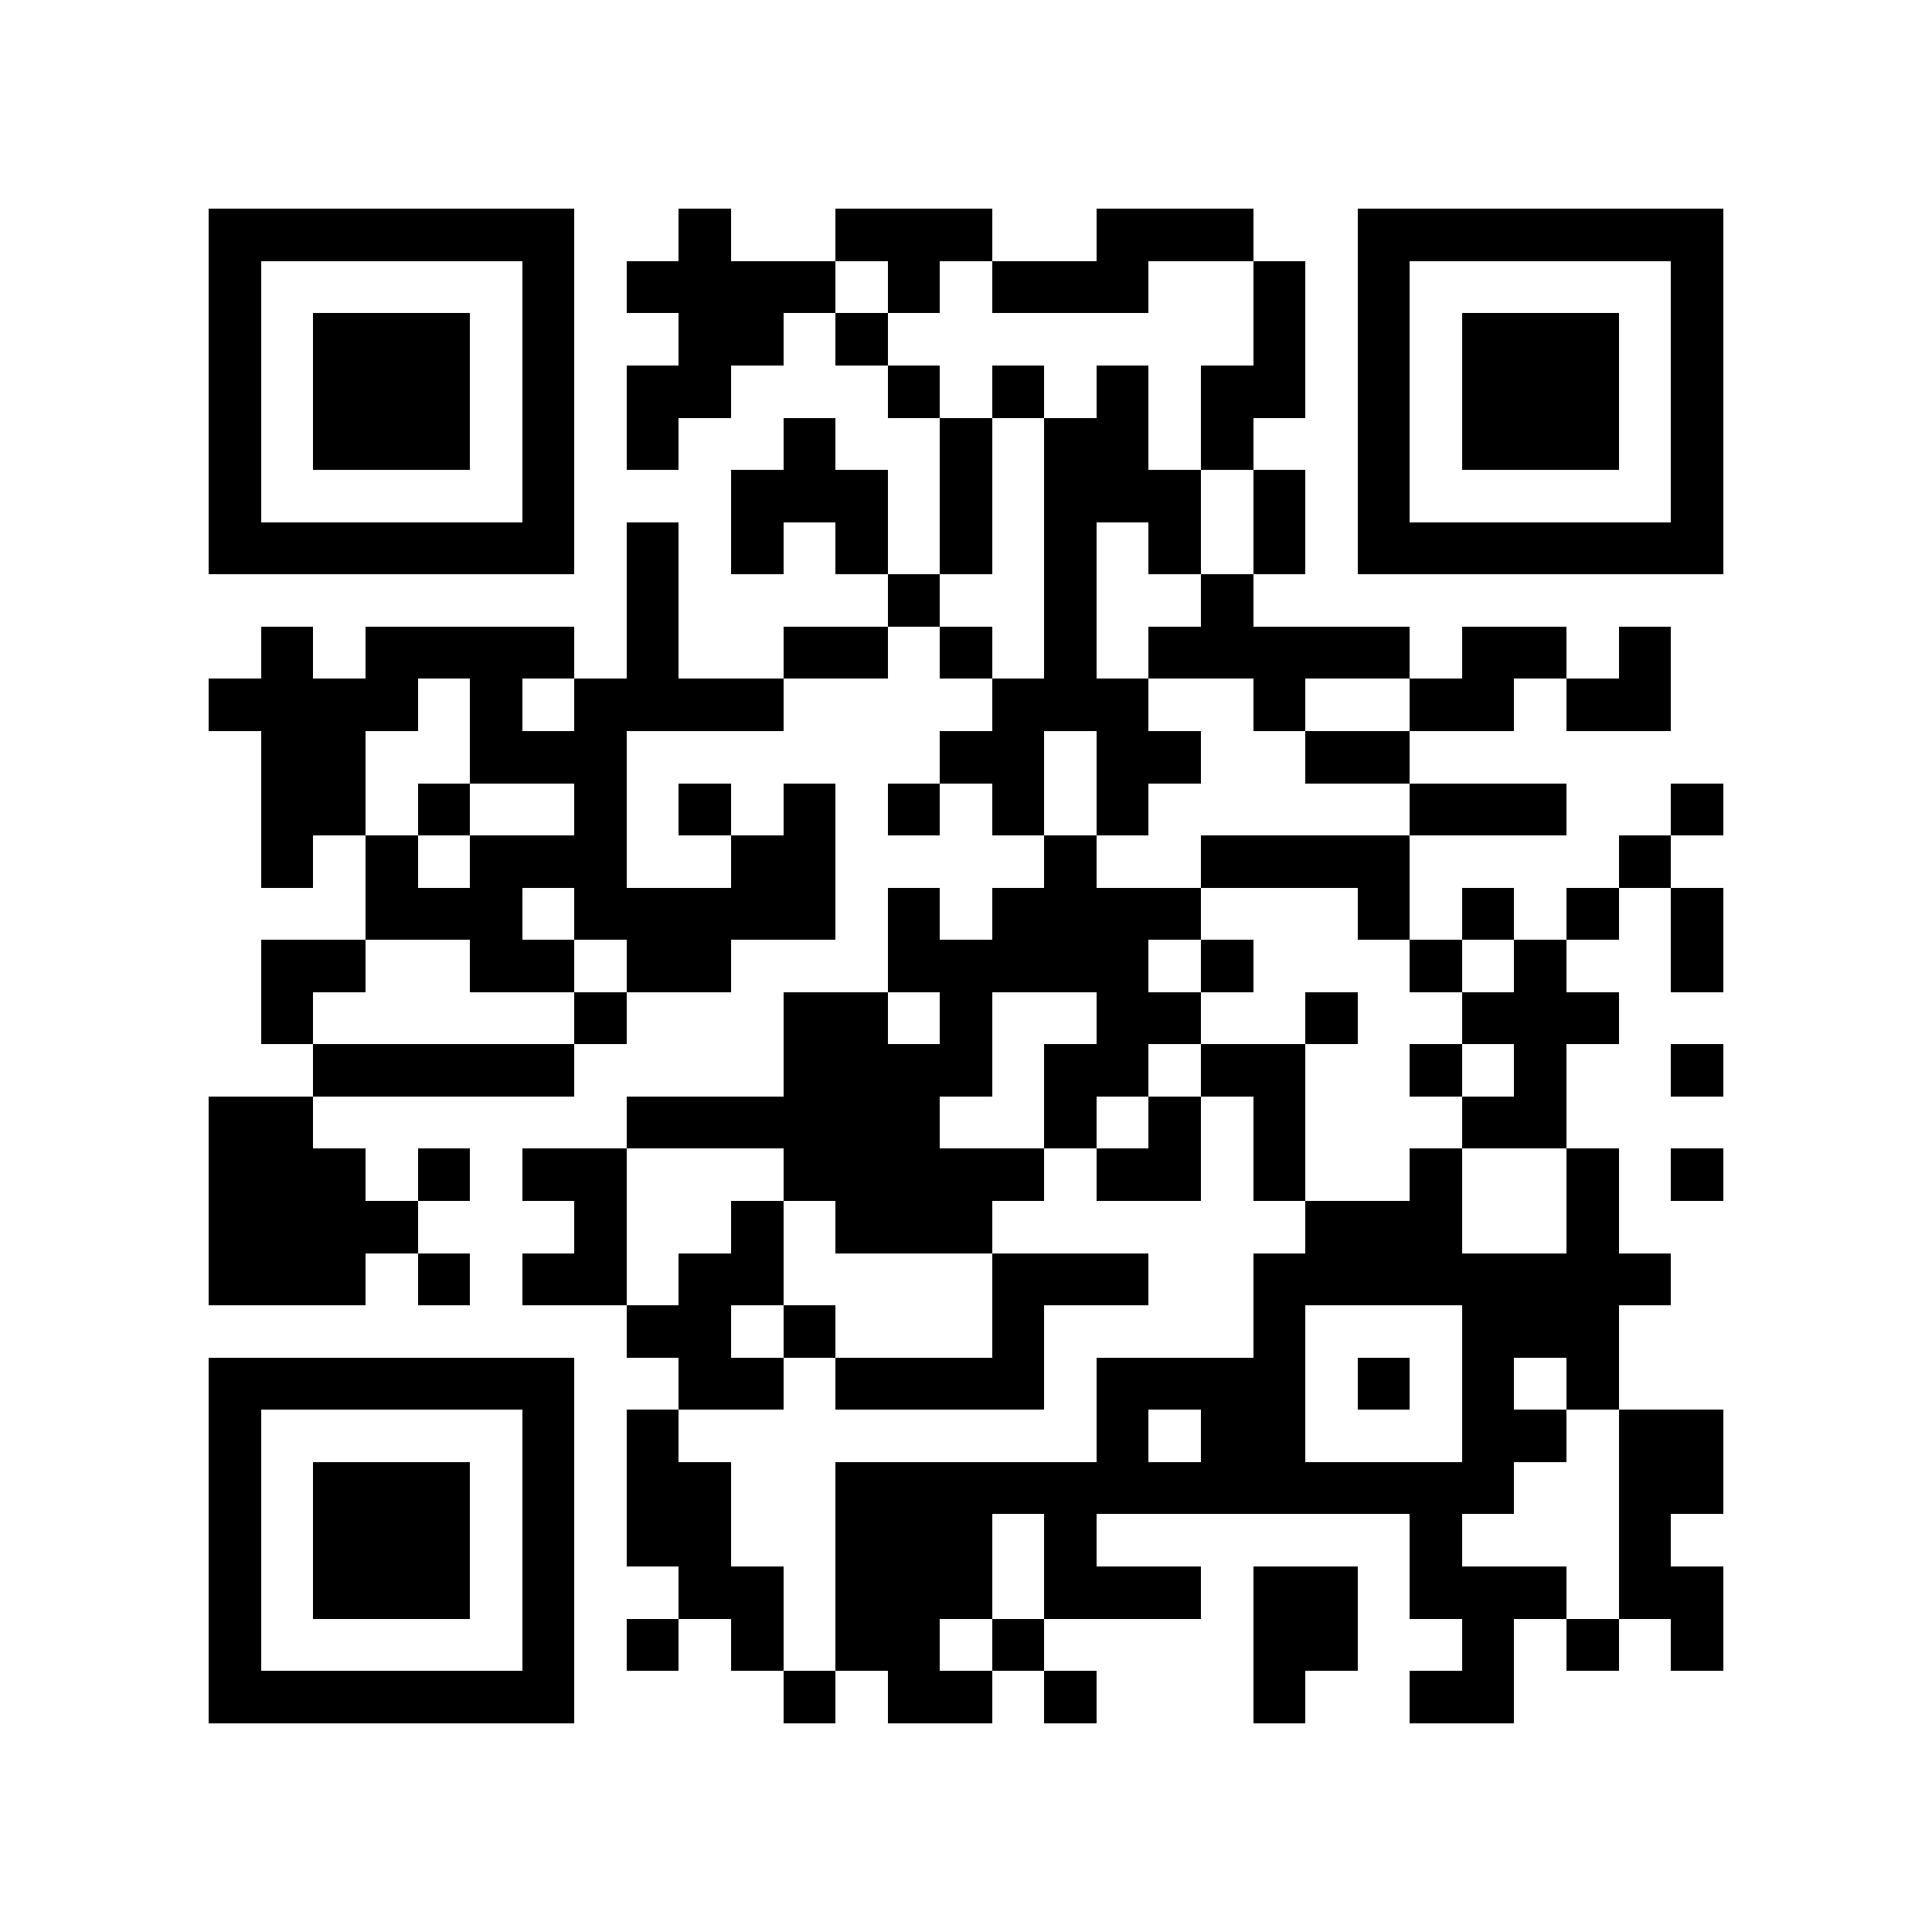
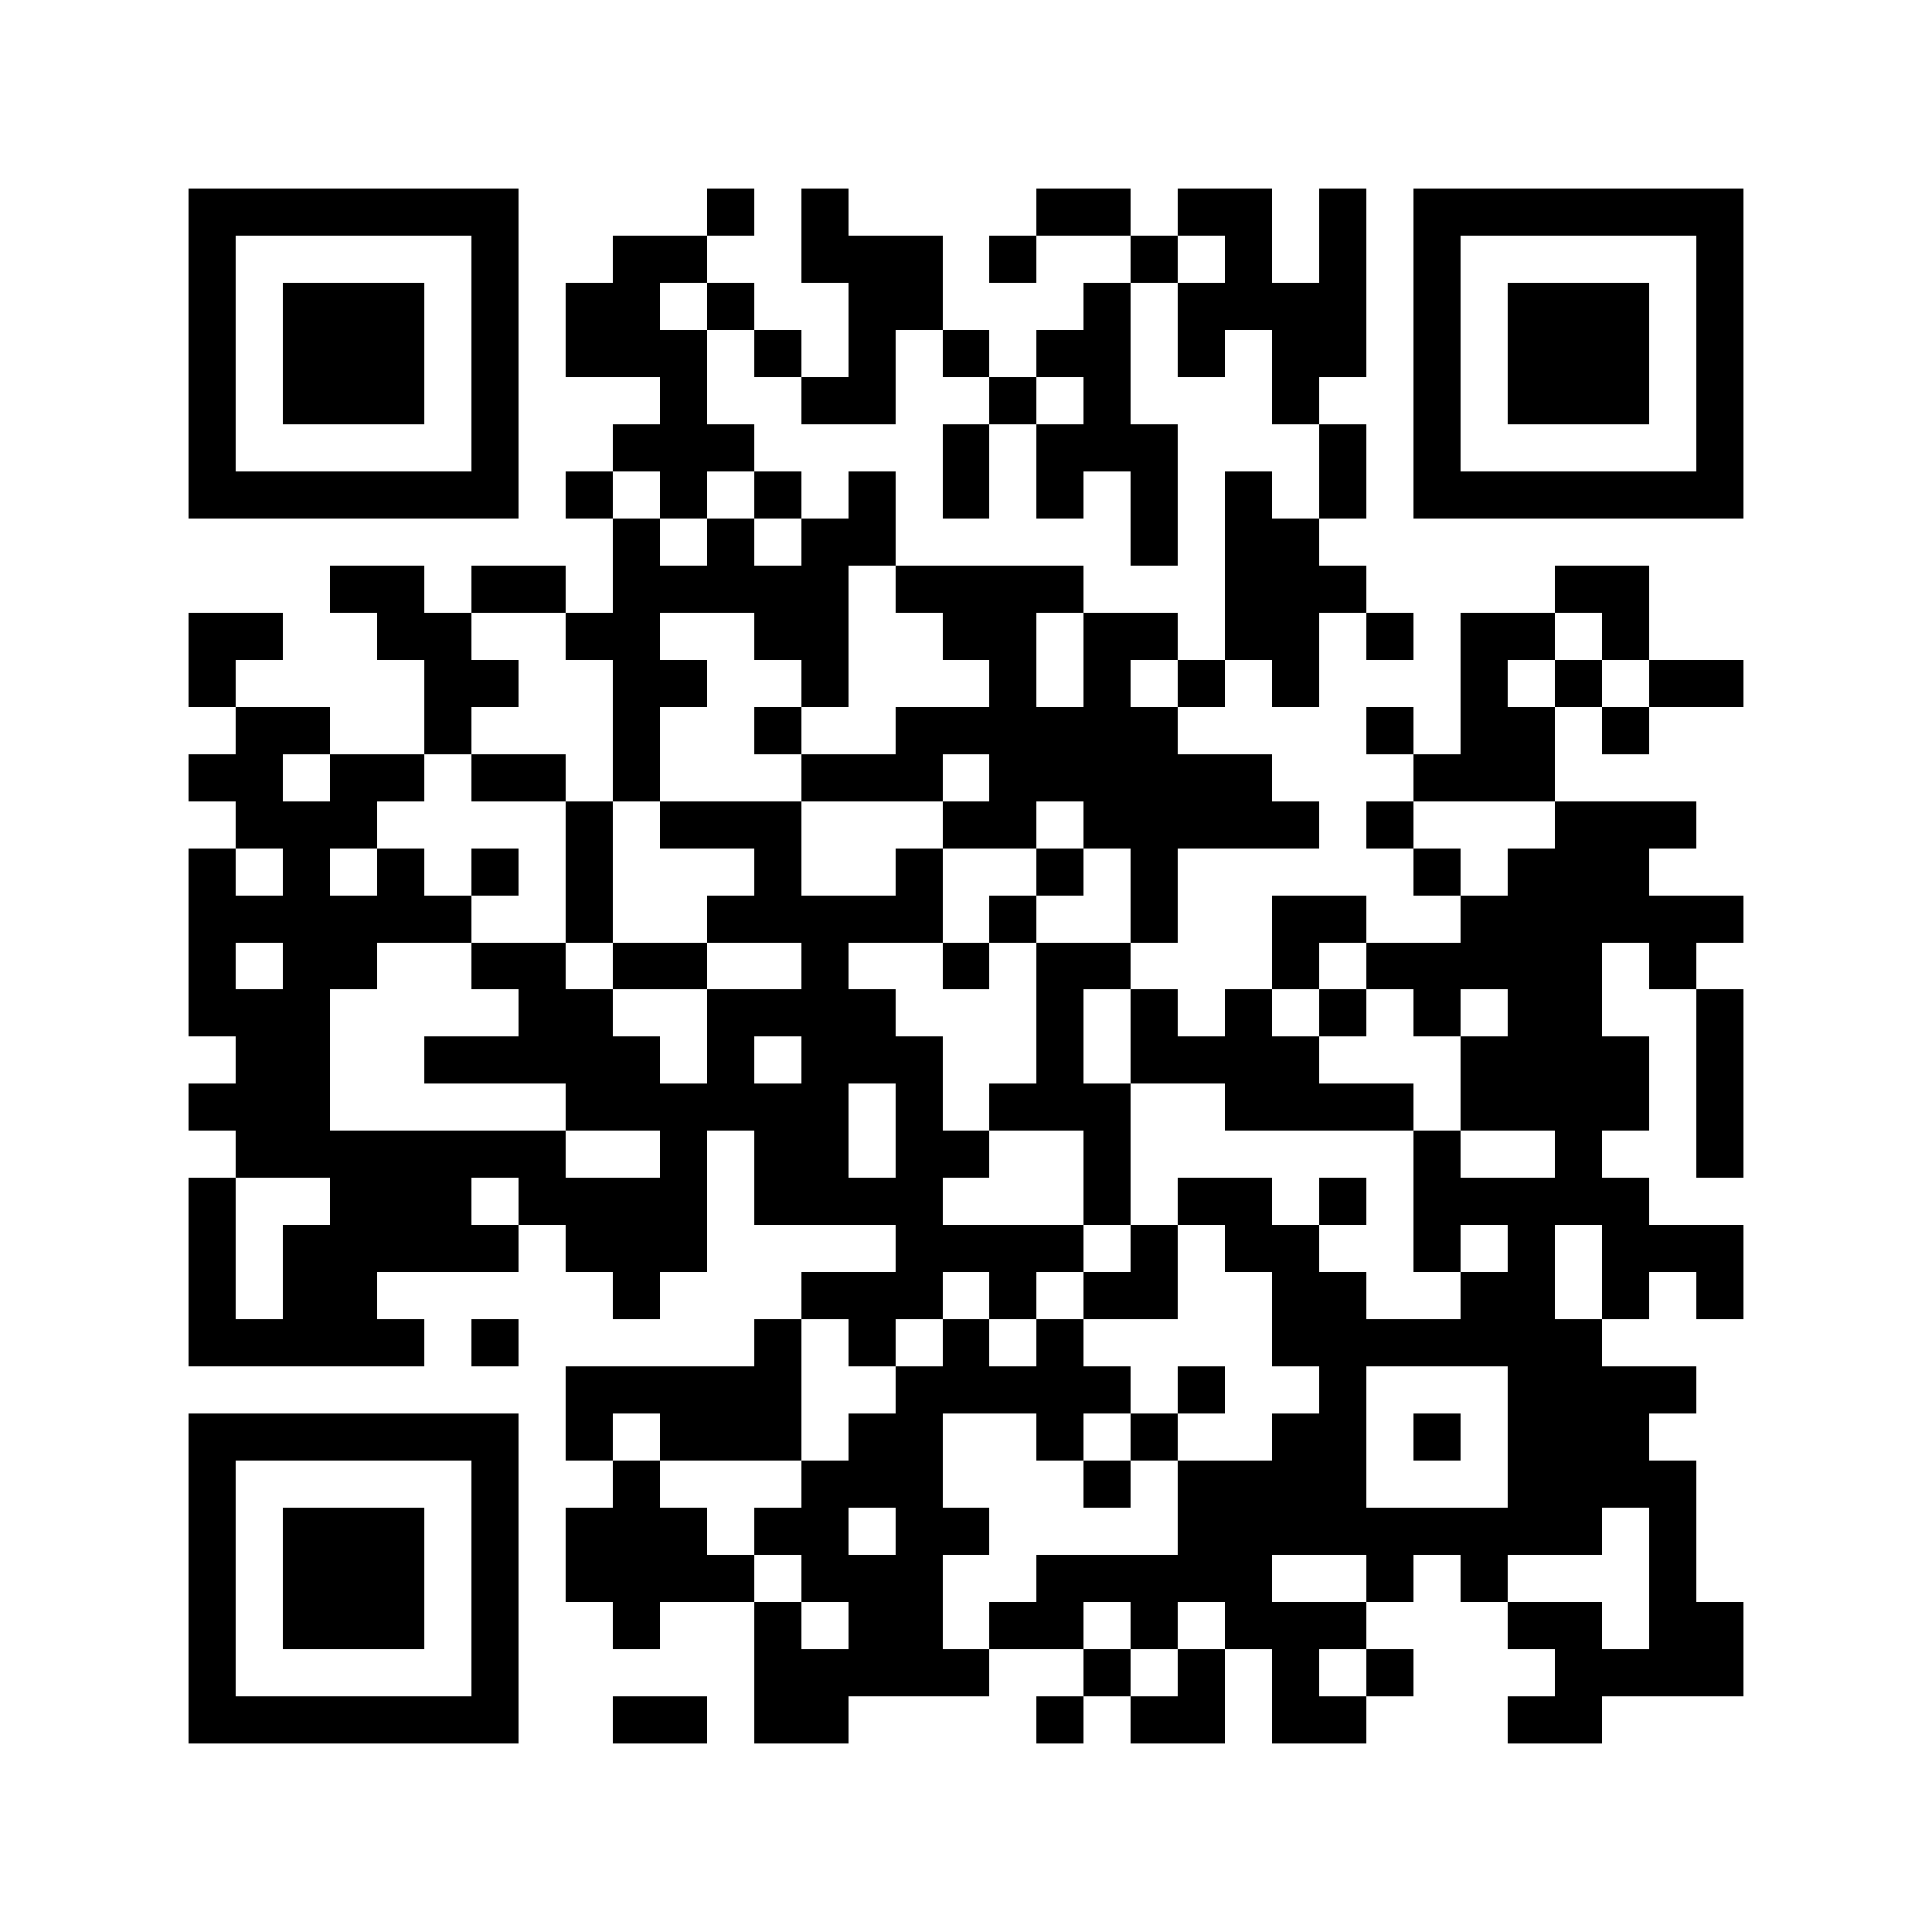
- <svg xmlns="http://www.w3.org/2000/svg" viewBox="0 0 37 37" shape-rendering="crispEdges">
-   <path fill="#ffffff" d="M0 0h37v37H0z" />
-   <path stroke="#000000" d="M4 4.5h7m2 0h1m2 0h3m2 0h3m2 0h7M4 5.5h1m5 0h1m1 0h4m1 0h1m1 0h3m2 0h1m1 0h1m5 0h1M4 6.5h1m1 0h3m1 0h1m2 0h2m1 0h1m7 0h1m1 0h1m1 0h3m1 0h1M4 7.5h1m1 0h3m1 0h1m1 0h2m3 0h1m1 0h1m1 0h1m1 0h2m1 0h1m1 0h3m1 0h1M4 8.5h1m1 0h3m1 0h1m1 0h1m2 0h1m2 0h1m1 0h2m1 0h1m2 0h1m1 0h3m1 0h1M4 9.5h1m5 0h1m3 0h3m1 0h1m1 0h3m1 0h1m1 0h1m5 0h1M4 10.5h7m1 0h1m1 0h1m1 0h1m1 0h1m1 0h1m1 0h1m1 0h1m1 0h7M12 11.5h1m4 0h1m2 0h1m2 0h1M5 12.5h1m1 0h4m1 0h1m2 0h2m1 0h1m1 0h1m1 0h5m1 0h2m1 0h1M4 13.5h4m1 0h1m1 0h4m4 0h3m2 0h1m2 0h2m1 0h2M5 14.5h2m2 0h3m6 0h2m1 0h2m2 0h2M5 15.5h2m1 0h1m2 0h1m1 0h1m1 0h1m1 0h1m1 0h1m1 0h1m5 0h3m2 0h1M5 16.5h1m1 0h1m1 0h3m2 0h2m4 0h1m2 0h4m4 0h1M7 17.5h3m1 0h5m1 0h1m1 0h4m3 0h1m1 0h1m1 0h1m1 0h1M5 18.5h2m2 0h2m1 0h2m3 0h5m1 0h1m3 0h1m1 0h1m2 0h1M5 19.5h1m5 0h1m3 0h2m1 0h1m2 0h2m2 0h1m2 0h3M6 20.5h5m4 0h4m1 0h2m1 0h2m2 0h1m1 0h1m2 0h1M4 21.5h2m6 0h6m2 0h1m1 0h1m1 0h1m3 0h2M4 22.5h3m1 0h1m1 0h2m3 0h5m1 0h2m1 0h1m2 0h1m2 0h1m1 0h1M4 23.5h4m3 0h1m2 0h1m1 0h3m6 0h3m2 0h1M4 24.5h3m1 0h1m1 0h2m1 0h2m4 0h3m2 0h8M12 25.5h2m1 0h1m3 0h1m4 0h1m3 0h3M4 26.5h7m2 0h2m1 0h4m1 0h4m1 0h1m1 0h1m1 0h1M4 27.5h1m5 0h1m1 0h1m8 0h1m1 0h2m3 0h2m1 0h2M4 28.5h1m1 0h3m1 0h1m1 0h2m2 0h13m2 0h2M4 29.5h1m1 0h3m1 0h1m1 0h2m2 0h3m1 0h1m6 0h1m3 0h1M4 30.5h1m1 0h3m1 0h1m2 0h2m1 0h3m1 0h3m1 0h2m1 0h3m1 0h2M4 31.5h1m5 0h1m1 0h1m1 0h1m1 0h2m1 0h1m4 0h2m2 0h1m1 0h1m1 0h1M4 32.5h7m4 0h1m1 0h2m1 0h1m3 0h1m2 0h2" />
+ <svg xmlns="http://www.w3.org/2000/svg" viewBox="0 0 41 41" shape-rendering="crispEdges">
+   <path fill="#ffffff" d="M0 0h41v41H0z" />
+   <path stroke="#000000" d="M4 4.5h7m4 0h1m1 0h1m4 0h2m1 0h2m1 0h1m1 0h7M4 5.5h1m5 0h1m2 0h2m2 0h3m1 0h1m2 0h1m1 0h1m1 0h1m1 0h1m5 0h1M4 6.5h1m1 0h3m1 0h1m1 0h2m1 0h1m2 0h2m3 0h1m1 0h4m1 0h1m1 0h3m1 0h1M4 7.5h1m1 0h3m1 0h1m1 0h3m1 0h1m1 0h1m1 0h1m1 0h2m1 0h1m1 0h2m1 0h1m1 0h3m1 0h1M4 8.5h1m1 0h3m1 0h1m3 0h1m2 0h2m2 0h1m1 0h1m3 0h1m2 0h1m1 0h3m1 0h1M4 9.5h1m5 0h1m2 0h3m4 0h1m1 0h3m3 0h1m1 0h1m5 0h1M4 10.5h7m1 0h1m1 0h1m1 0h1m1 0h1m1 0h1m1 0h1m1 0h1m1 0h1m1 0h1m1 0h7M13 11.5h1m1 0h1m1 0h2m5 0h1m1 0h2M7 12.5h2m1 0h2m1 0h5m1 0h4m3 0h3m4 0h2M4 13.5h2m2 0h2m2 0h2m2 0h2m2 0h2m1 0h2m1 0h2m1 0h1m1 0h2m1 0h1M4 14.5h1m4 0h2m2 0h2m2 0h1m3 0h1m1 0h1m1 0h1m1 0h1m3 0h1m1 0h1m1 0h2M5 15.5h2m2 0h1m3 0h1m2 0h1m2 0h6m4 0h1m1 0h2m1 0h1M4 16.5h2m1 0h2m1 0h2m1 0h1m3 0h3m1 0h6m3 0h3M5 17.5h3m4 0h1m1 0h3m3 0h2m1 0h5m1 0h1m3 0h3M4 18.5h1m1 0h1m1 0h1m1 0h1m1 0h1m3 0h1m2 0h1m2 0h1m1 0h1m5 0h1m1 0h3M4 19.5h6m2 0h1m2 0h5m1 0h1m2 0h1m2 0h2m2 0h6M4 20.5h1m1 0h2m2 0h2m1 0h2m2 0h1m2 0h1m1 0h2m3 0h1m1 0h5m1 0h1M4 21.5h3m4 0h2m2 0h4m3 0h1m1 0h1m1 0h1m1 0h1m1 0h1m1 0h2m2 0h1M5 22.5h2m2 0h5m1 0h1m1 0h3m2 0h1m1 0h4m3 0h4m1 0h1M4 23.5h3m5 0h6m1 0h1m1 0h3m2 0h4m1 0h4m1 0h1M5 24.5h7m2 0h1m1 0h2m1 0h2m2 0h1m6 0h1m2 0h1m2 0h1M4 25.5h1m2 0h3m1 0h4m1 0h4m3 0h1m1 0h2m1 0h1m1 0h5M4 26.5h1m1 0h5m1 0h3m4 0h4m1 0h1m1 0h2m2 0h1m1 0h1m1 0h3M4 27.5h1m1 0h2m5 0h1m3 0h3m1 0h1m1 0h2m2 0h2m2 0h2m1 0h1m1 0h1M4 28.5h5m1 0h1m5 0h1m1 0h1m1 0h1m1 0h1m4 0h7M12 29.5h5m2 0h5m1 0h1m2 0h1m3 0h4M4 30.5h7m1 0h1m1 0h3m1 0h2m2 0h1m1 0h1m2 0h2m1 0h1m1 0h3M4 31.5h1m5 0h1m2 0h1m3 0h3m3 0h1m1 0h4m3 0h4M4 32.5h1m1 0h3m1 0h1m1 0h3m1 0h2m1 0h2m4 0h9m1 0h1M4 33.5h1m1 0h3m1 0h1m1 0h4m1 0h3m2 0h5m2 0h1m1 0h1m3 0h1M4 34.5h1m1 0h3m1 0h1m2 0h1m2 0h1m1 0h2m1 0h2m1 0h1m1 0h3m3 0h2m1 0h2M4 35.5h1m5 0h1m5 0h5m2 0h1m1 0h1m1 0h1m1 0h1m3 0h4M4 36.5h7m2 0h2m1 0h2m4 0h1m1 0h2m1 0h2m3 0h2" />
</svg>
